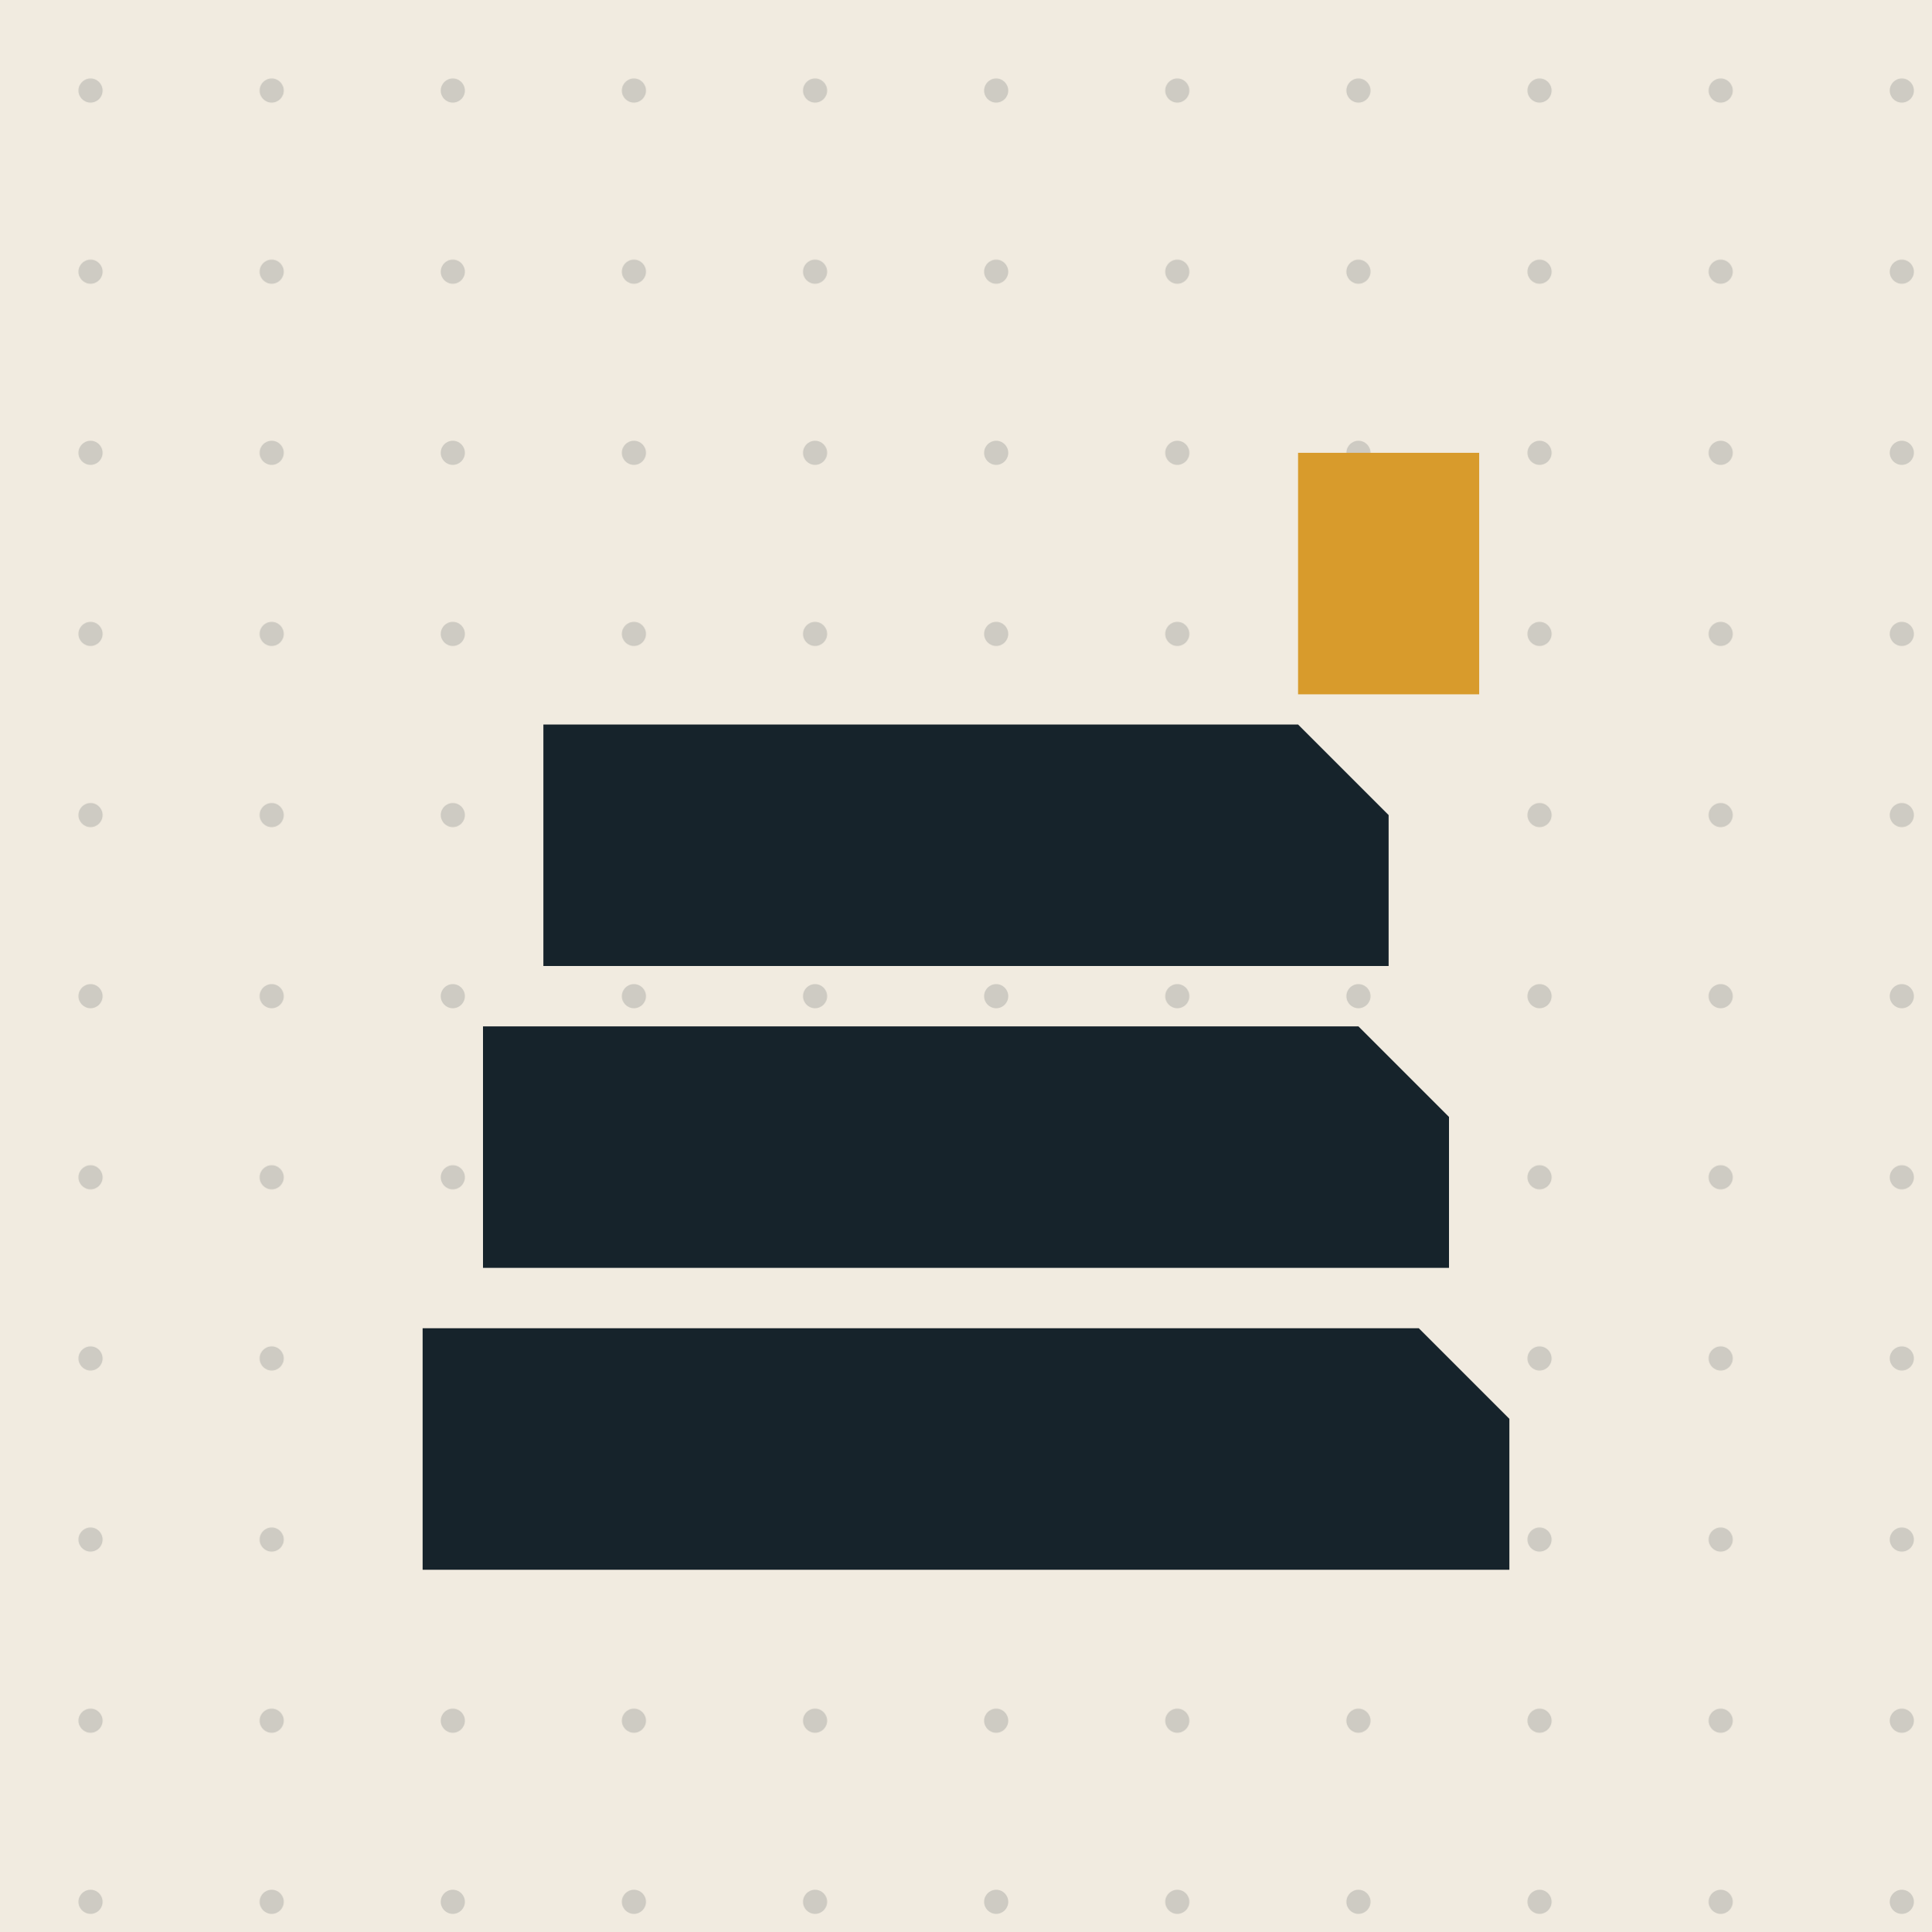
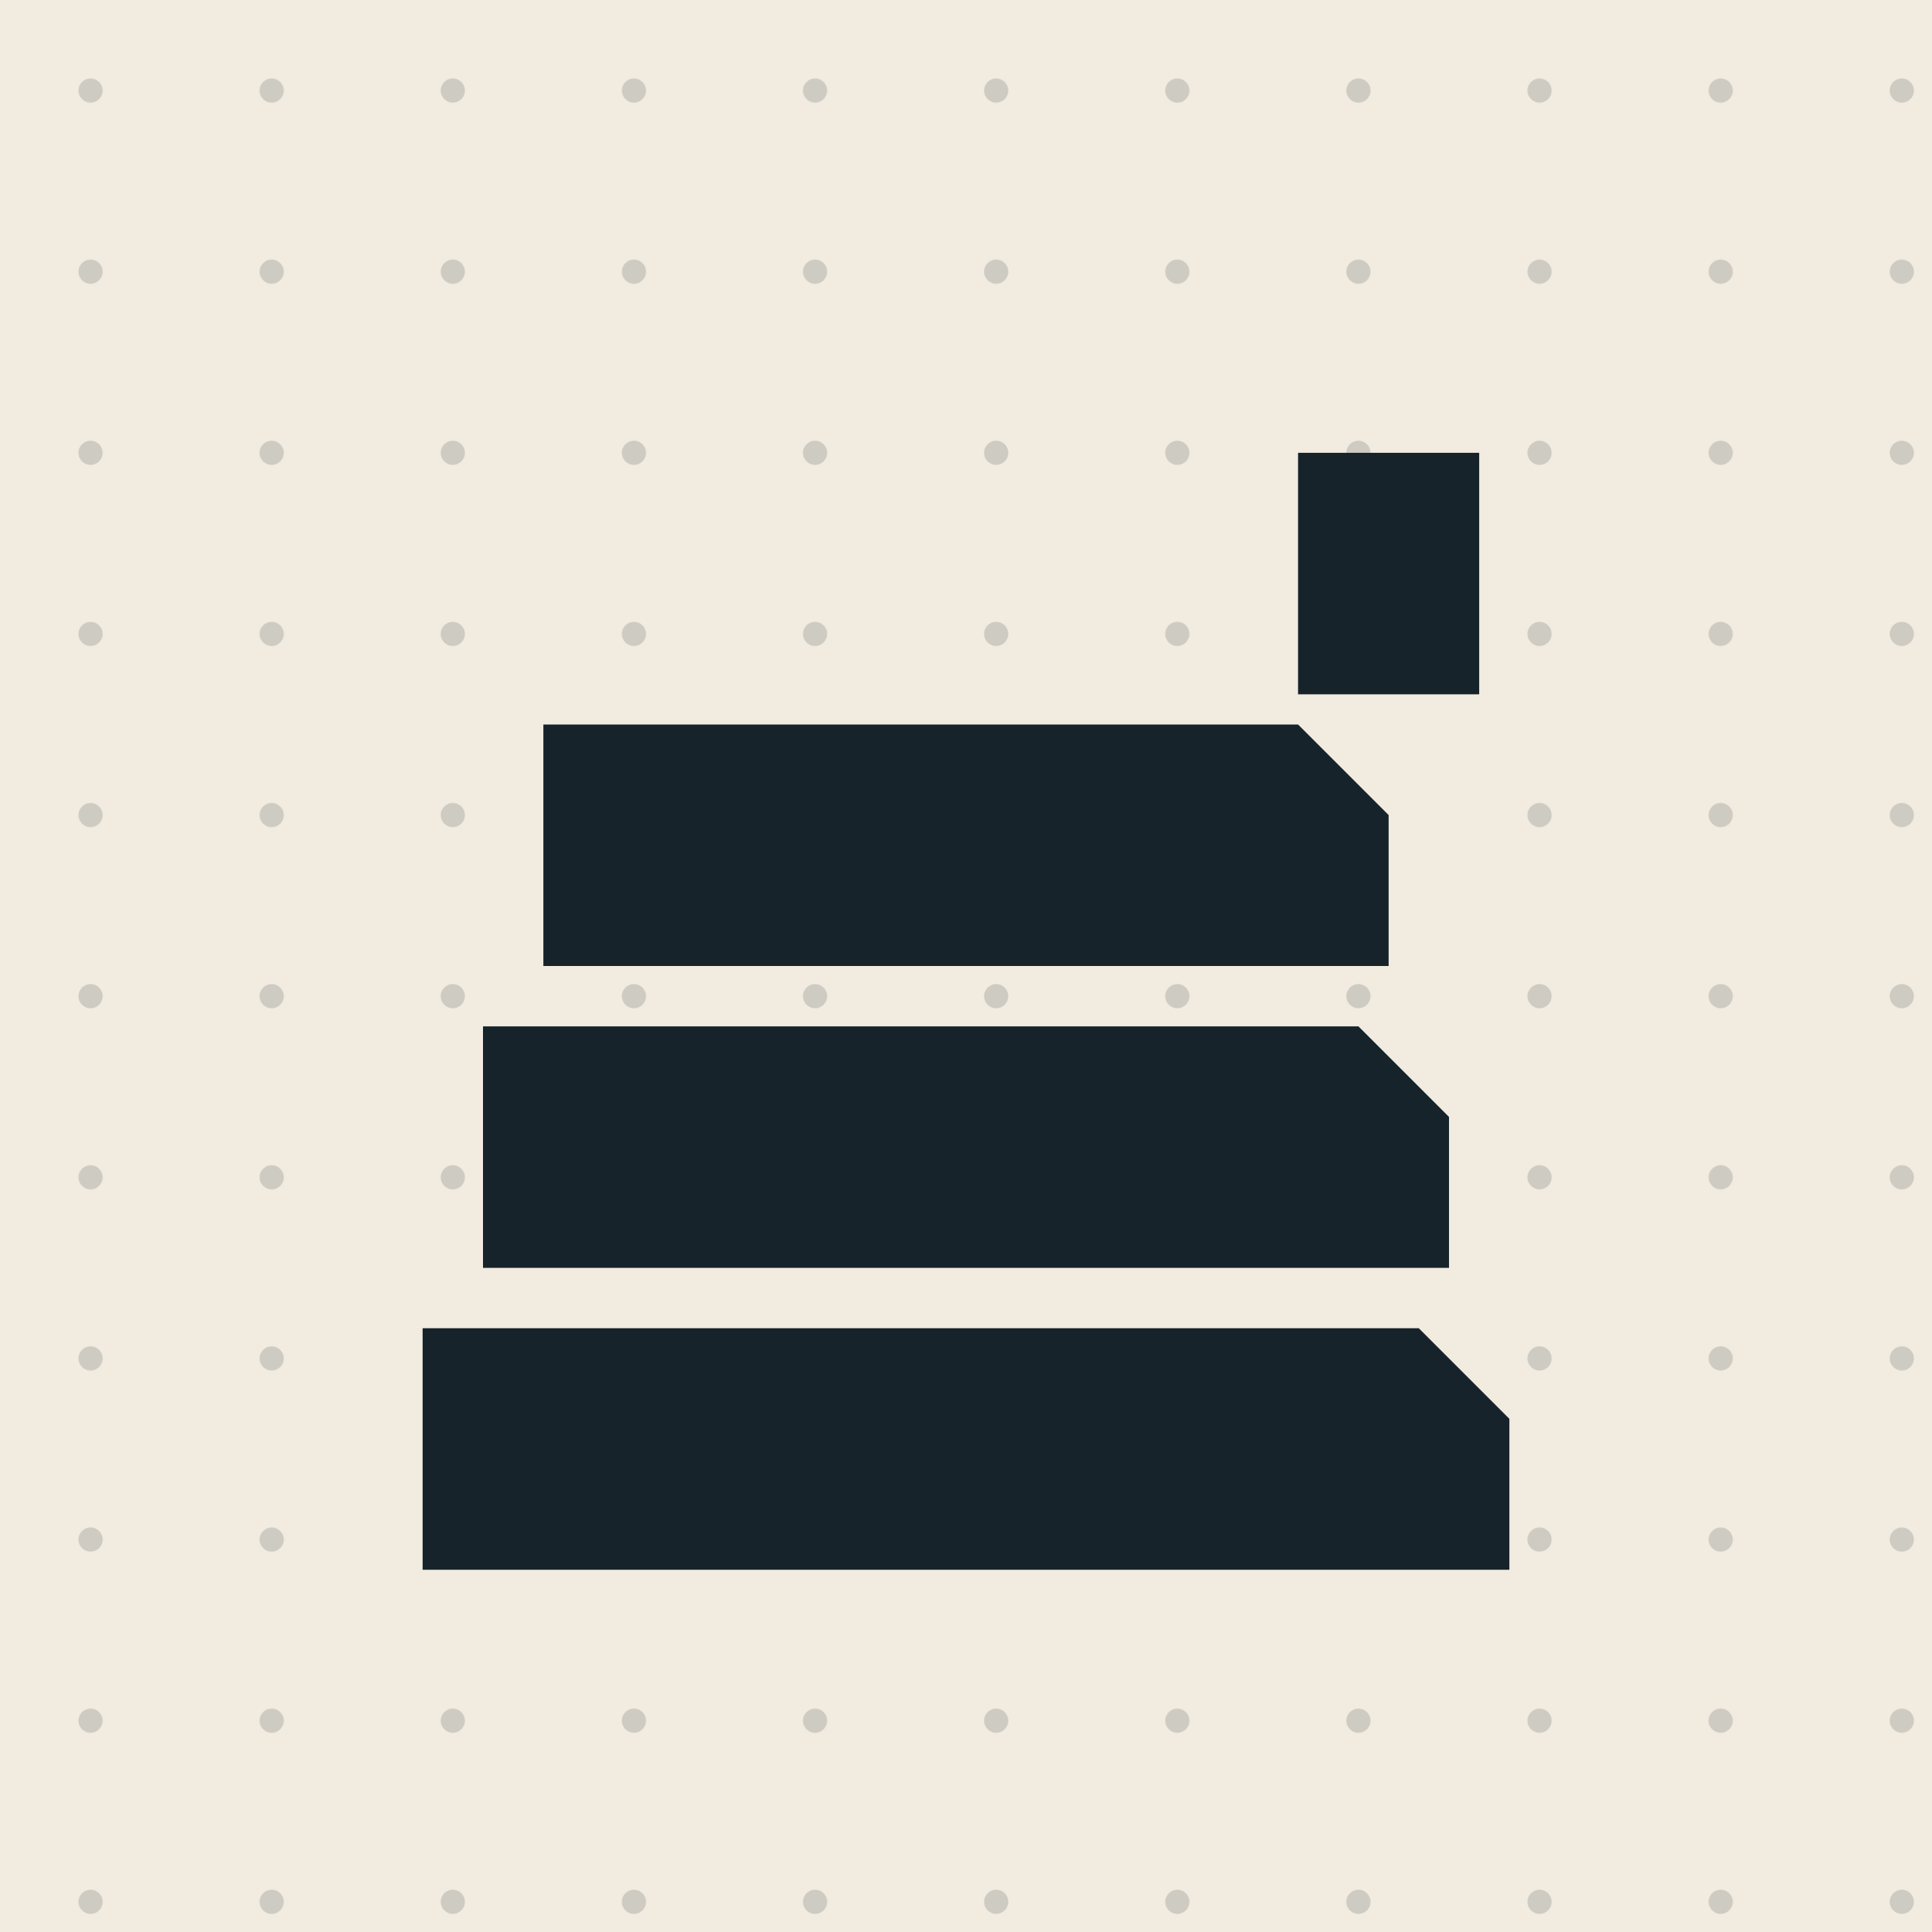
<svg xmlns="http://www.w3.org/2000/svg" viewBox="0 0 256 256" width="256" height="256" role="img" aria-label="Team R, The Leftovers">
  <defs>
    <pattern id="grid" width="24" height="24" patternUnits="userSpaceOnUse">
      <circle cx="12" cy="12" r="1.6" fill="#16232B" fill-opacity="0.16" />
    </pattern>
  </defs>
  <rect width="256" height="256" fill="#F1EBE0" />
  <rect width="256" height="256" fill="url(#grid)" />
  <g fill="#16232B">
    <path d="M56 176h132l12 12v20H56Z" />
    <path d="M64 136h116l12 12v20H64Z" />
    <path d="M72 96h100l12 12v20H72Z" />
  </g>
-   <rect x="172" y="60" width="24" height="32" fill="#D89B2C" />
+   <rect x="172" y="60" width="24" height="32" fill="#16232B" />
</svg>
